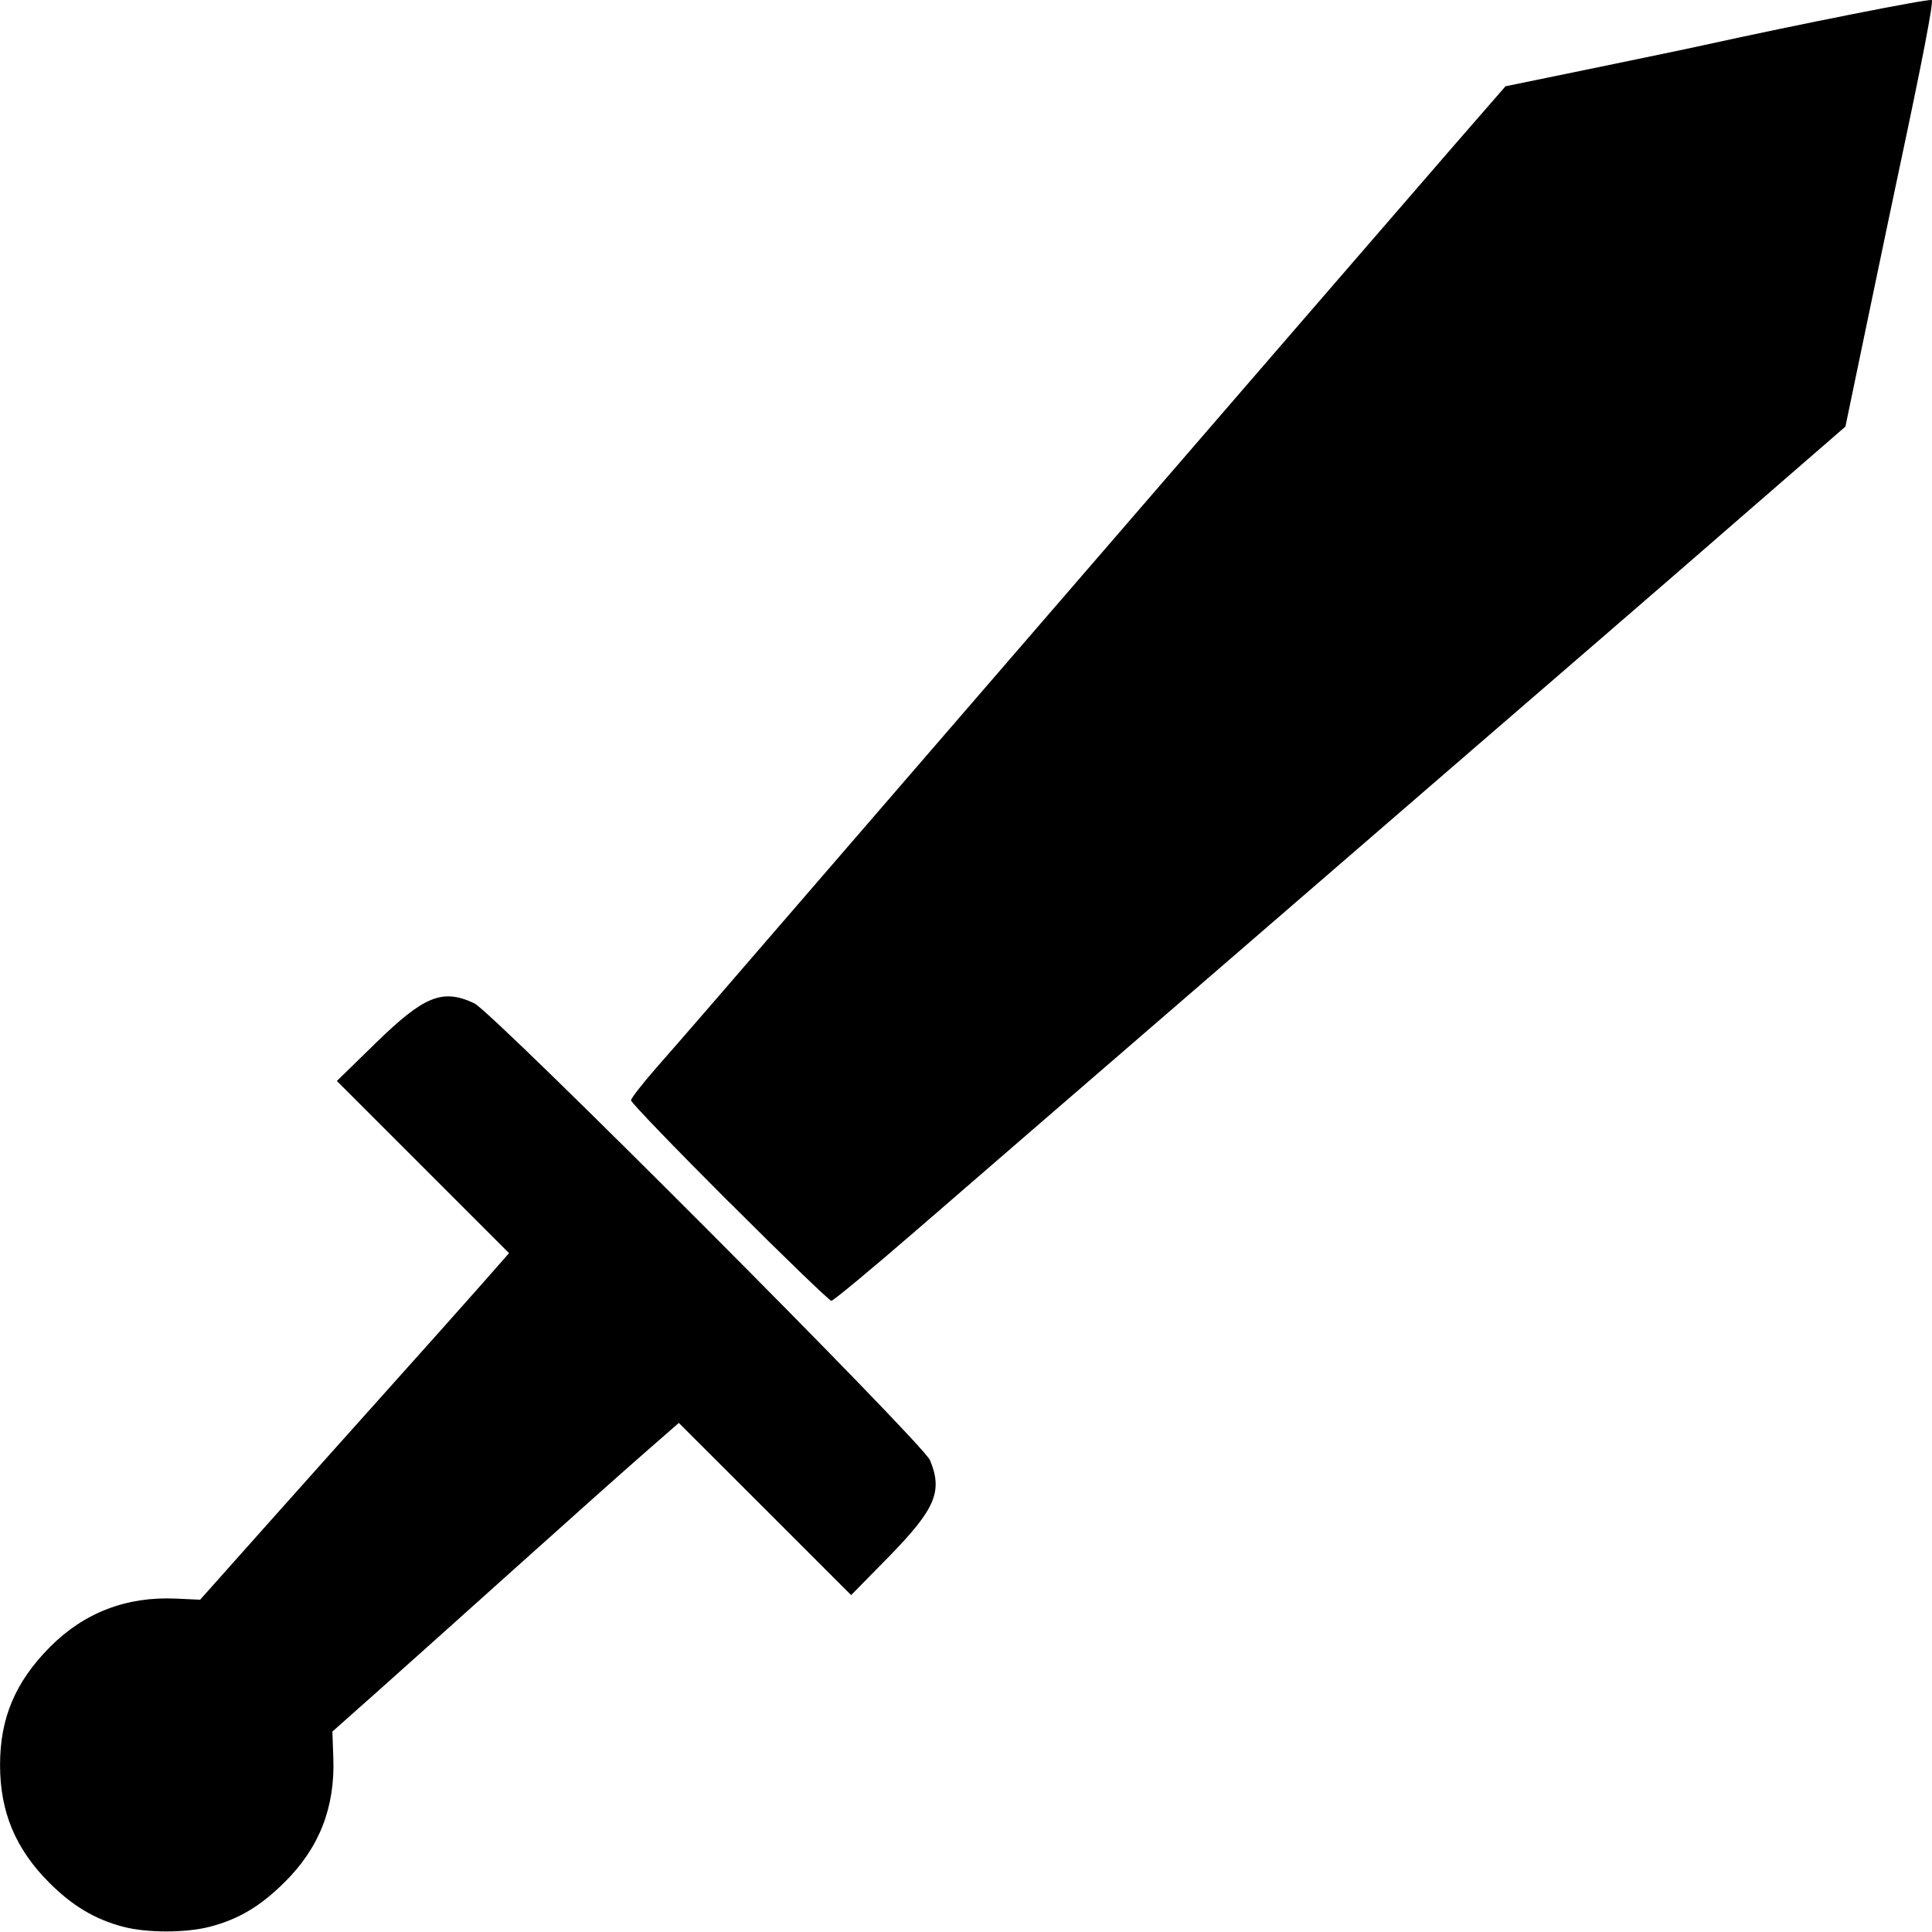
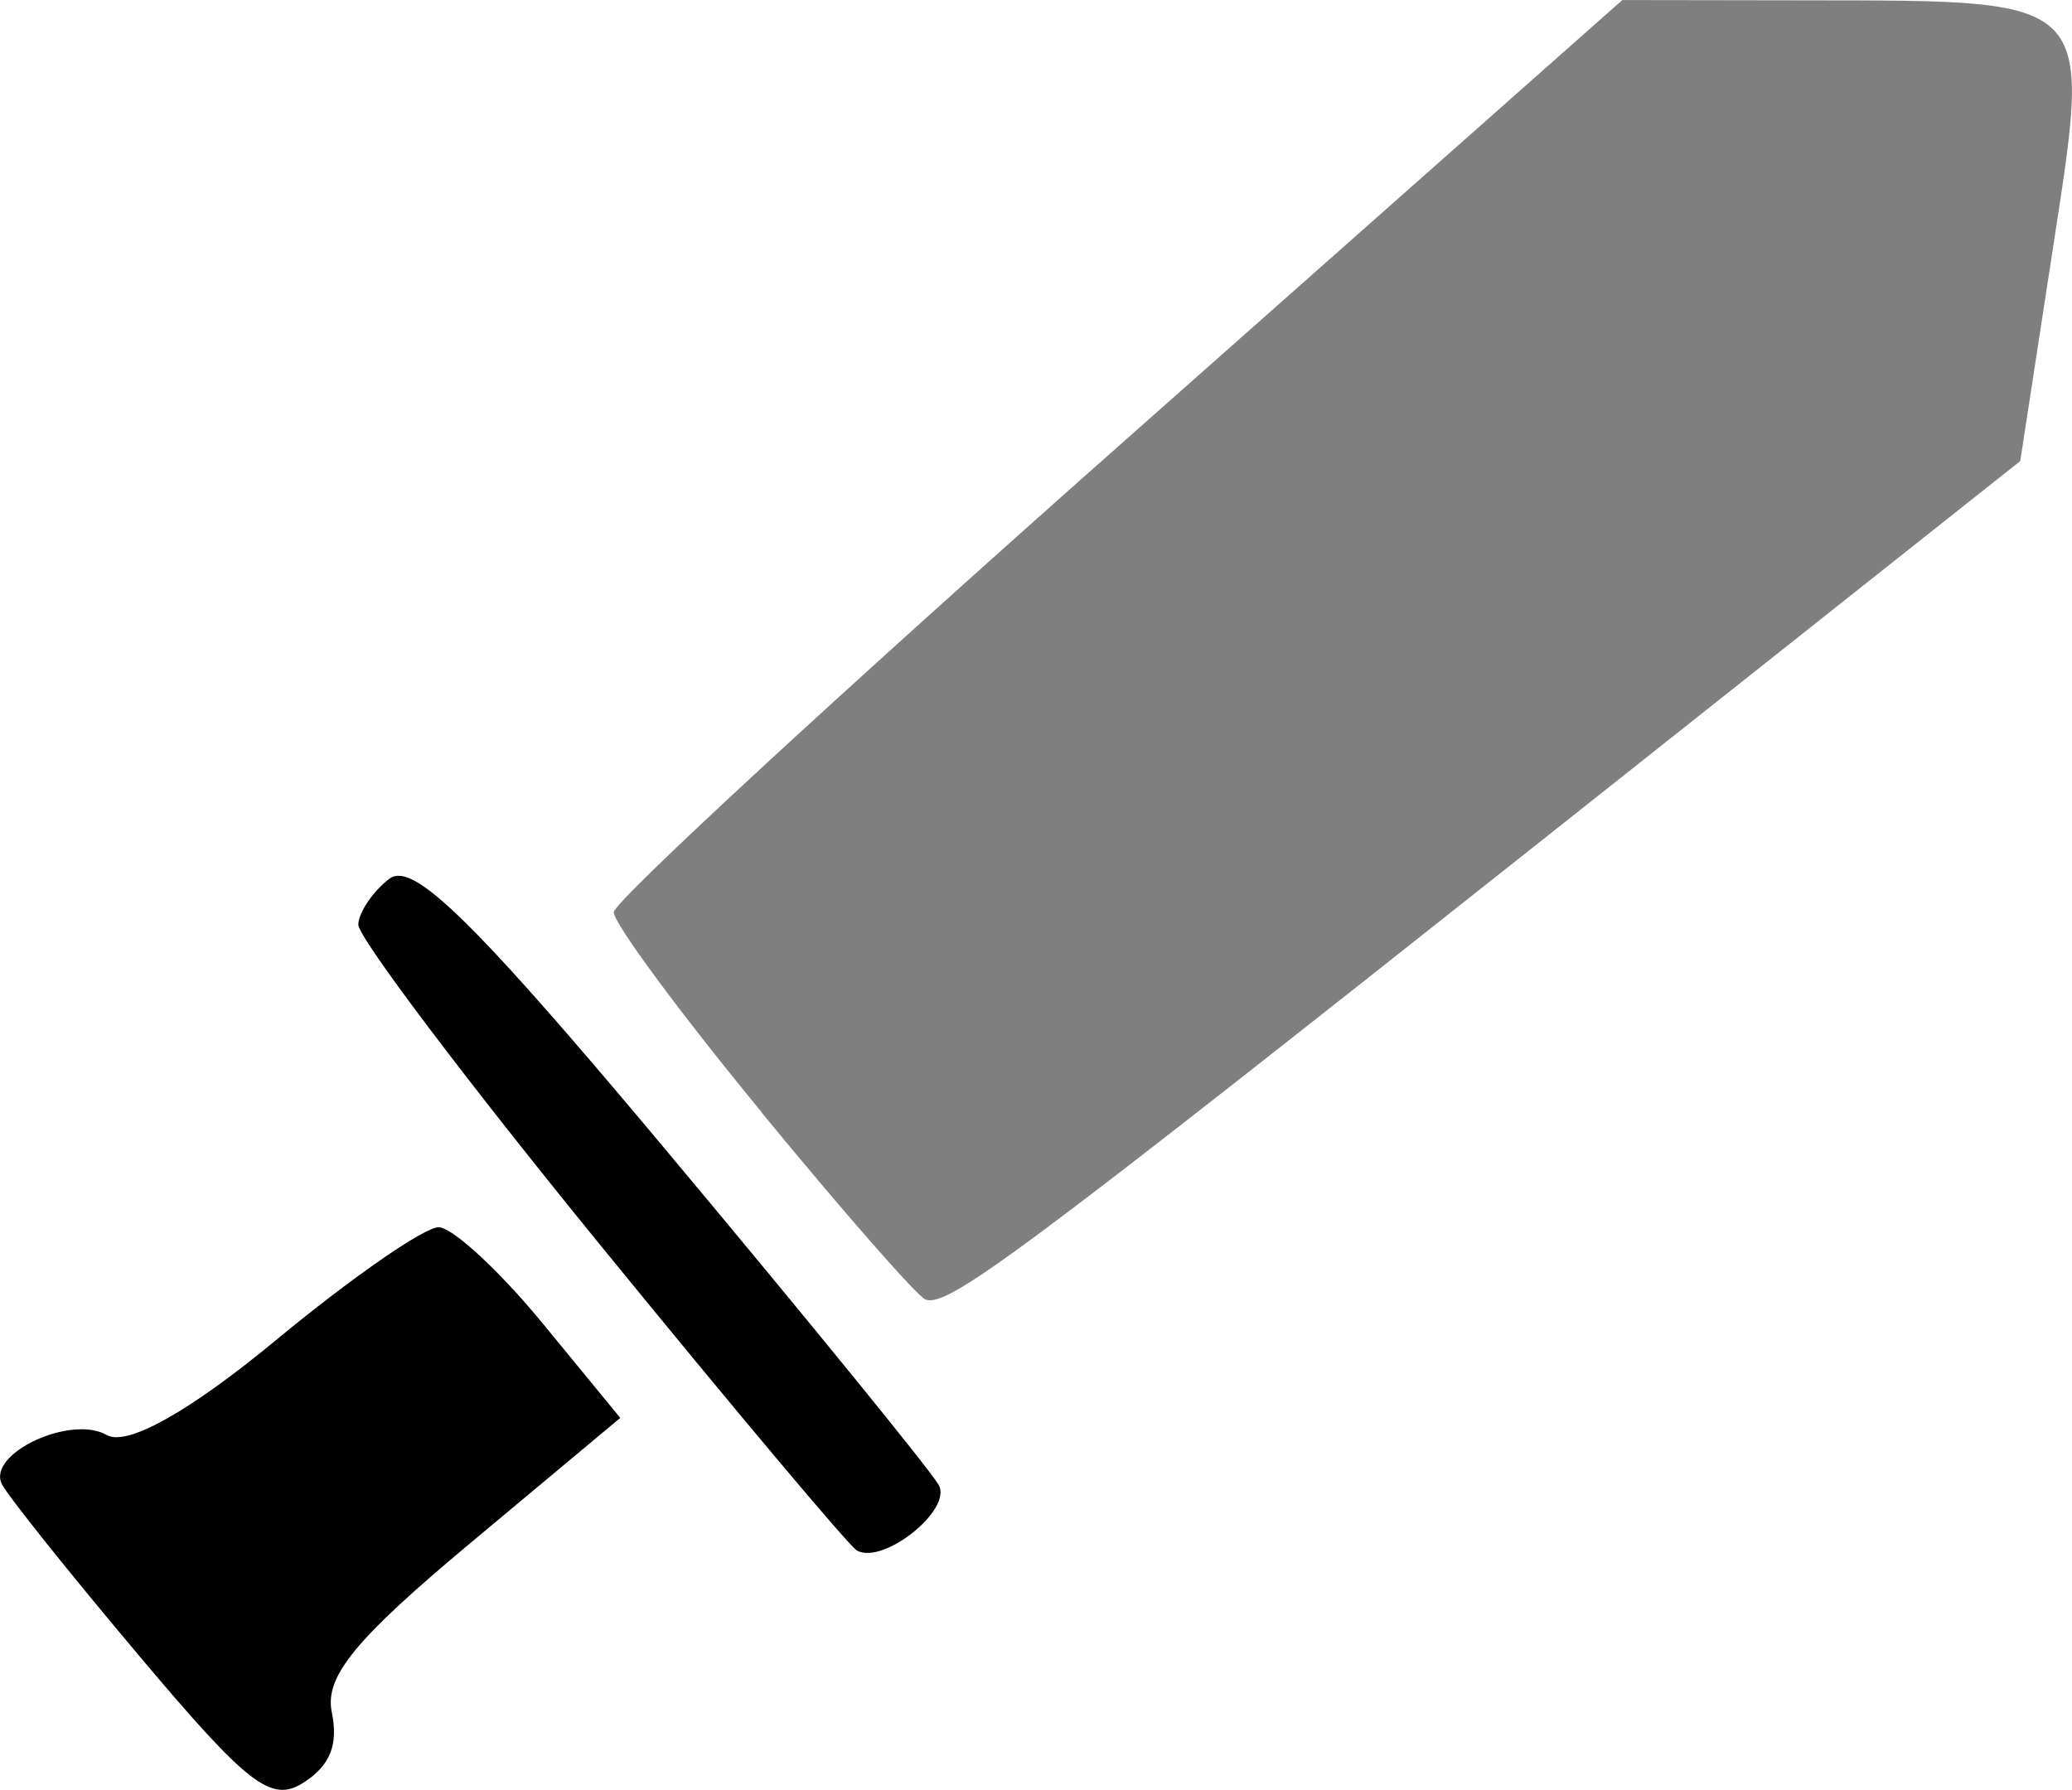
- <svg xmlns="http://www.w3.org/2000/svg" width="14.272mm" height="14.268mm" viewBox="0 0 14.272 14.268" version="1.1" id="svg1" xml:space="preserve">
+ <svg xmlns="http://www.w3.org/2000/svg" width="14.007mm" height="12.1mm" viewBox="0 0 14.007 12.1" version="1.1" id="svg1" xml:space="preserve">
  <defs id="defs1" />
-   <g id="layer1" transform="translate(-1.970607,-21.23064)">
-     <path style="fill:#000000;stroke-width:1.294" d="M 2.88,35.464 C 2.67,35.408 2.505,35.309 2.334,35.138 2.085,34.889 1.971,34.615 1.971,34.269 c 0,-0.346 0.112,-0.612 0.366,-0.869 0.254,-0.257 0.569,-0.378 0.938,-0.36 l 0.174,0.008 0.489,-0.549 C 4.207,32.197 4.624,31.731 4.865,31.462 5.106,31.194 5.399,30.864 5.517,30.731 l 0.214,-0.243 -0.636,-0.636 -0.636,-0.636 0.288,-0.281 c 0.357,-0.348 0.492,-0.403 0.727,-0.293 0.138,0.065 3.316,3.25 3.367,3.376 0.095,0.23 0.04,0.359 -0.302,0.71 L 8.258,33.014 7.622,32.378 6.985,31.742 6.73,31.965 c -0.141,0.123 -0.563,0.499 -0.939,0.837 -0.376,0.338 -0.837,0.75 -1.024,0.917 l -0.341,0.303 0.007,0.197 c 0.013,0.365 -0.105,0.664 -0.361,0.917 -0.18,0.178 -0.34,0.273 -0.552,0.328 -0.176,0.046 -0.468,0.046 -0.639,-2.11e-4 z m 4.478,-5.351 C 6.959,29.714 6.632,29.375 6.632,29.359 6.632,29.344 6.718,29.234 6.822,29.115 7.024,28.885 7.042,28.865 8.72,26.922 11.055,24.219 12.342,22.731 12.709,22.308 l 0.383,-0.44 0.633,-0.13 c 0.348,-0.072 0.721,-0.149 0.828,-0.173 0.704,-0.155 1.675,-0.347 1.688,-0.334 0.014,0.014 -0.073,0.463 -0.238,1.237 -0.027,0.128 -0.129,0.61 -0.225,1.073 l -0.175,0.841 -0.476,0.413 c -0.262,0.227 -0.624,0.542 -0.805,0.699 -0.181,0.157 -0.824,0.713 -1.428,1.234 -0.604,0.522 -1.251,1.081 -1.438,1.243 -0.187,0.162 -0.512,0.443 -0.722,0.624 -0.765,0.66 -1.416,1.224 -2,1.729 -0.328,0.284 -0.608,0.516 -0.622,0.516 -0.014,-9e-5 -0.353,-0.327 -0.752,-0.726 z" id="path7" />
+   <g id="layer1" transform="translate(-3.945874,-27.83476)">
+     <path id="path47" style="fill:#000000" d="m 6.701,33.768 c -0.053,-0.019 -0.092,-0.015 -0.122,0.007 -0.112,0.086 -0.207,0.226 -0.211,0.31 -0.004,0.084 0.733,1.06 1.637,2.169 0.904,1.109 1.685,2.038 1.734,2.064 0.179,0.098 0.646,-0.276 0.553,-0.443 C 10.241,37.782 9.431,36.786 8.491,35.662 7.412,34.371 6.929,33.852 6.701,33.768 Z m 0.256,2.378 c -0.018,-0.009 -0.034,-0.014 -0.045,-0.014 -0.094,-0.003 -0.589,0.34 -1.099,0.762 -0.586,0.485 -1.008,0.721 -1.145,0.643 -0.241,-0.139 -0.806,0.122 -0.711,0.329 0.033,0.072 0.449,0.593 0.924,1.157 0.744,0.884 0.899,1.004 1.118,0.863 0.179,-0.115 0.235,-0.255 0.19,-0.474 -0.05,-0.242 0.157,-0.494 0.943,-1.15 L 8.139,37.421 7.611,36.778 C 7.357,36.469 7.084,36.208 6.957,36.146 Z" />
+     <path d="M 9.096,35.356 C 8.543,34.684 8.093,34.075 8.095,34.002 c 0.002,-0.073 1.537,-1.49 3.411,-3.15 l 3.407,-3.017 1.254,0.002 c 1.952,0.003 1.919,-0.031 1.659,1.663 l -0.223,1.452 -3.211,2.546 c -3.561,2.823 -4.043,3.182 -4.191,3.122 -0.056,-0.023 -0.554,-0.591 -1.106,-1.263 z" style="opacity:0.5;fill:#000000" id="path1-39" />
  </g>
</svg>
